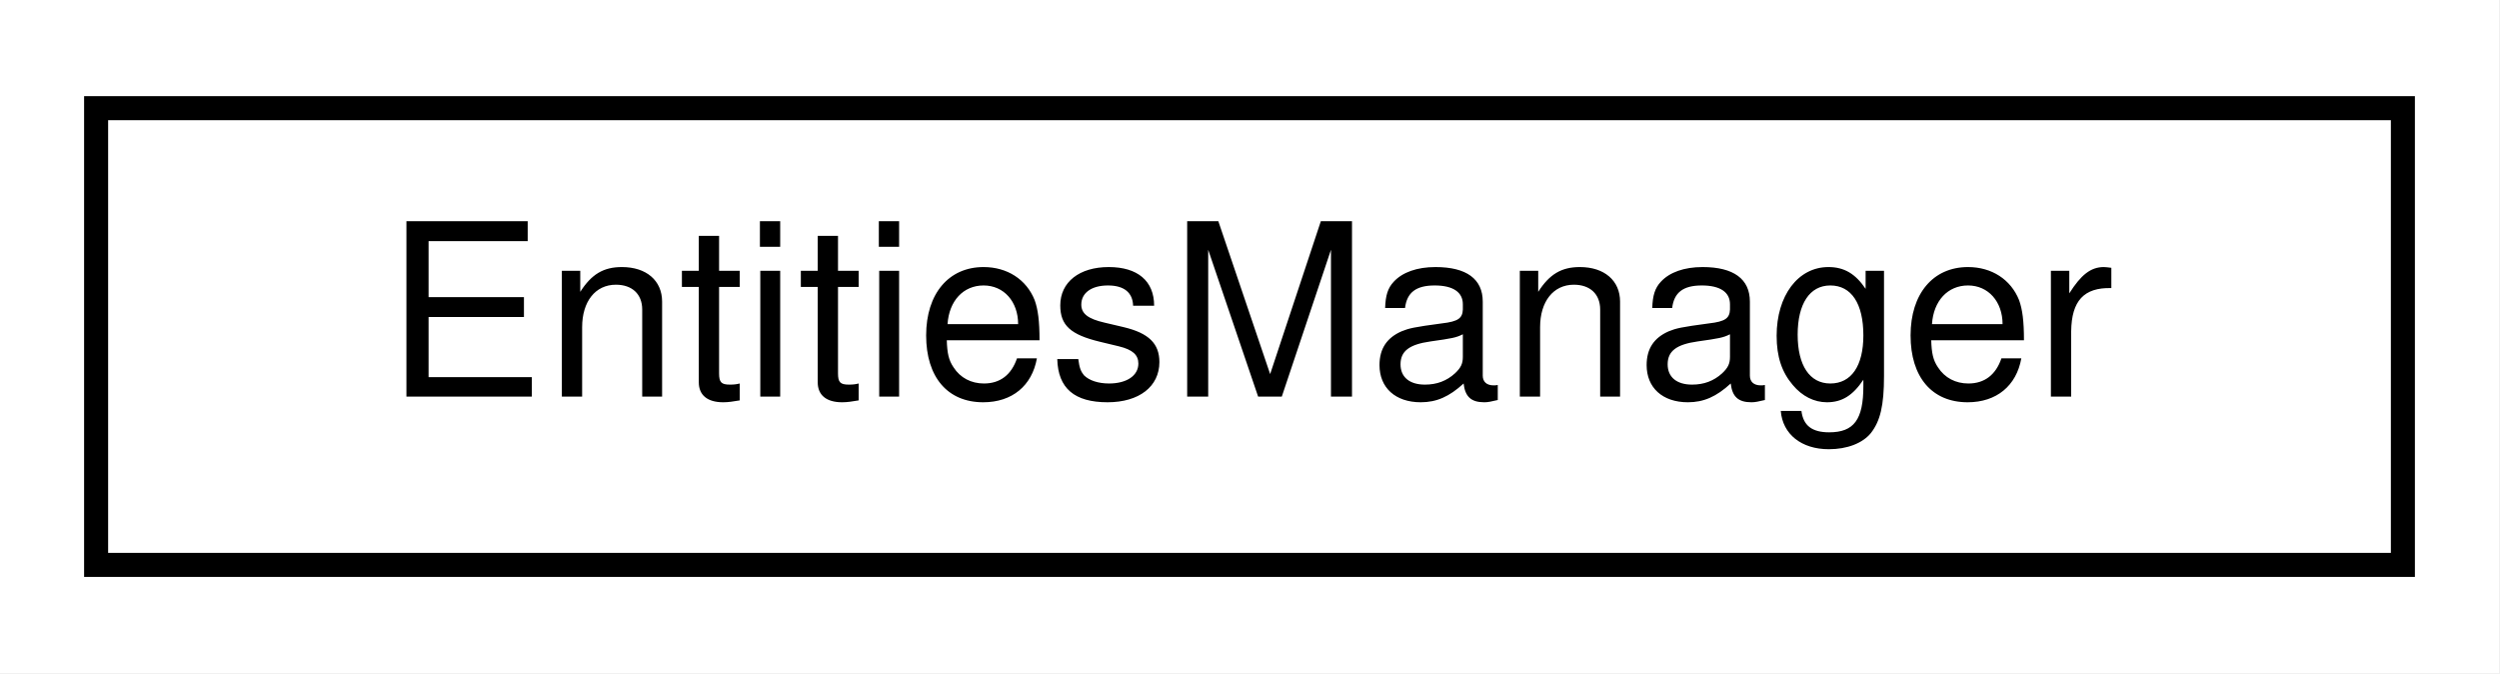
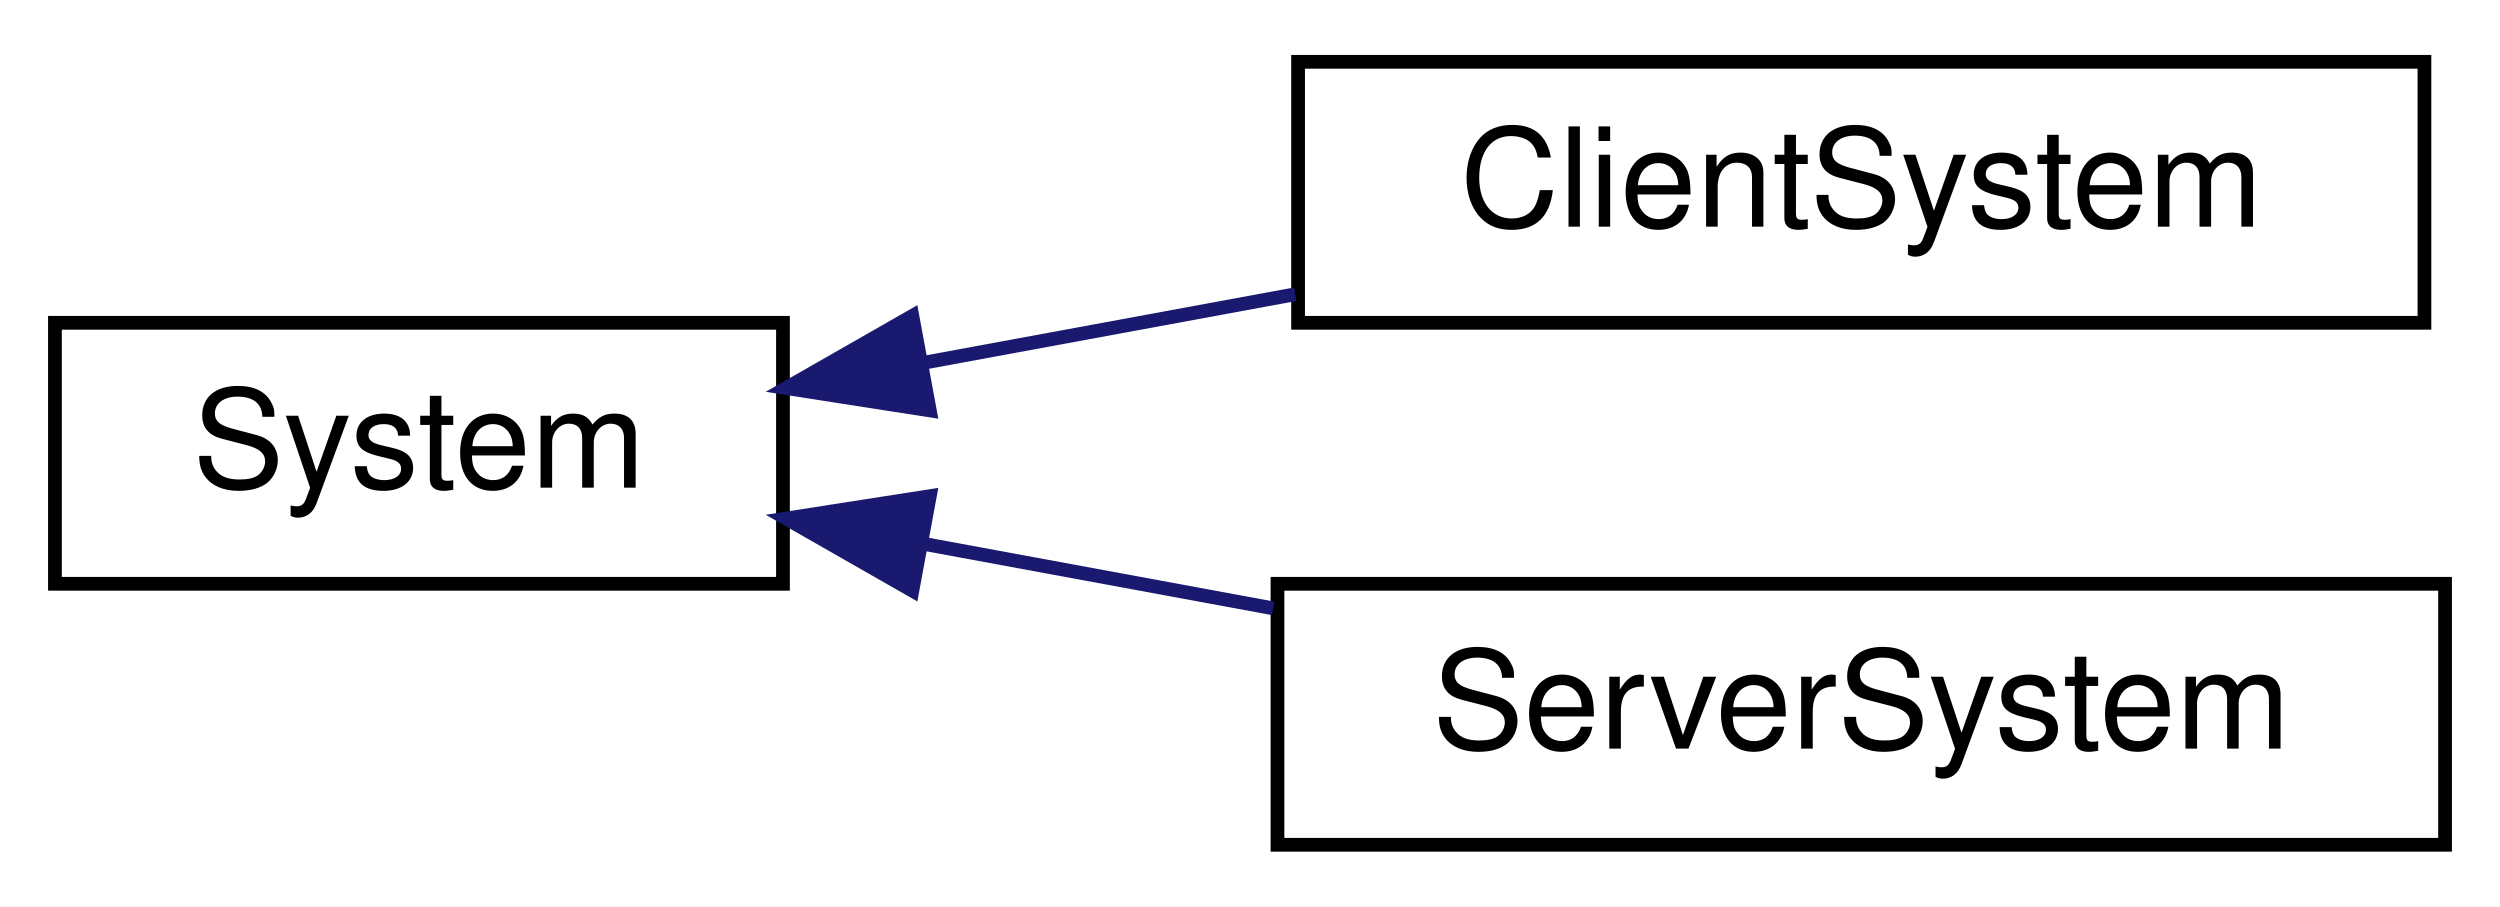
- <svg xmlns="http://www.w3.org/2000/svg" xmlns:xlink="http://www.w3.org/1999/xlink" width="104pt" height="28pt" viewBox="0.00 0.00 104.00 28.00">
-   <g id="graph0" class="graph" transform="scale(1 1) rotate(0) translate(4 24)">
-     <polygon fill="white" stroke="transparent" points="-4,4 -4,-24 100,-24 100,4 -4,4" />
+ <svg xmlns="http://www.w3.org/2000/svg" xmlns:xlink="http://www.w3.org/1999/xlink" width="182pt" height="66pt" viewBox="0.00 0.00 182.00 66.00">
+   <g id="graph0" class="graph" transform="scale(1 1) rotate(0) translate(4 62)">
+     <polygon fill="white" stroke="transparent" points="-4,4 -4,-62 178,-62 178,4 -4,4" />
    <g id="node1" class="node">
      <g id="a_node1">
-         <a xlink:href="classEntitiesManager.html" target="_top" xlink:title=" ">
-           <polygon fill="white" stroke="black" points="0,-0.5 0,-19.5 96,-19.5 96,-0.5 0,-0.5" />
-           <text text-anchor="middle" x="48" y="-7.5" font-family="Helvetica,sans-Serif" font-size="10.00">EntitiesManager</text>
+         <a xlink:href="classSystem.html" target="_top" xlink:title="Base class for all systems.">
+           <polygon fill="white" stroke="black" points="0,-19.5 0,-38.5 53,-38.5 53,-19.5 0,-19.5" />
+           <text text-anchor="middle" x="26.5" y="-26.5" font-family="Helvetica,sans-Serif" font-size="10.00">System</text>
        </a>
      </g>
    </g>
+     <g id="node2" class="node">
+       <g id="a_node2">
+         <a xlink:href="classClientSystem.html" target="_top" xlink:title="Manages the client system.">
+           <polygon fill="white" stroke="black" points="90.5,-38.5 90.5,-57.5 172.5,-57.5 172.5,-38.5 90.5,-38.5" />
+           <text text-anchor="middle" x="131.5" y="-45.5" font-family="Helvetica,sans-Serif" font-size="10.00">ClientSystem</text>
+         </a>
+       </g>
+     </g>
+     <g id="edge1" class="edge">
+       <path fill="none" stroke="midnightblue" d="M63.13,-35.57C71.89,-37.19 81.33,-38.93 90.29,-40.58" />
+       <polygon fill="midnightblue" stroke="midnightblue" points="63.69,-32.12 53.23,-33.75 62.42,-39 63.69,-32.12" />
+     </g>
+     <g id="node3" class="node">
+       <g id="a_node3">
+         <a xlink:href="classServerSystem.html" target="_top" xlink:title="Manages the server system.">
+           <polygon fill="white" stroke="black" points="89,-0.5 89,-19.5 174,-19.5 174,-0.5 89,-0.5" />
+           <text text-anchor="middle" x="131.5" y="-7.5" font-family="Helvetica,sans-Serif" font-size="10.00">ServerSystem</text>
+         </a>
+       </g>
+     </g>
+     <g id="edge2" class="edge">
+       <path fill="none" stroke="midnightblue" d="M63.24,-22.41C71.45,-20.89 80.25,-19.27 88.69,-17.71" />
+       <polygon fill="midnightblue" stroke="midnightblue" points="62.42,-19 53.23,-24.25 63.69,-25.88 62.42,-19" />
+     </g>
  </g>
</svg>
